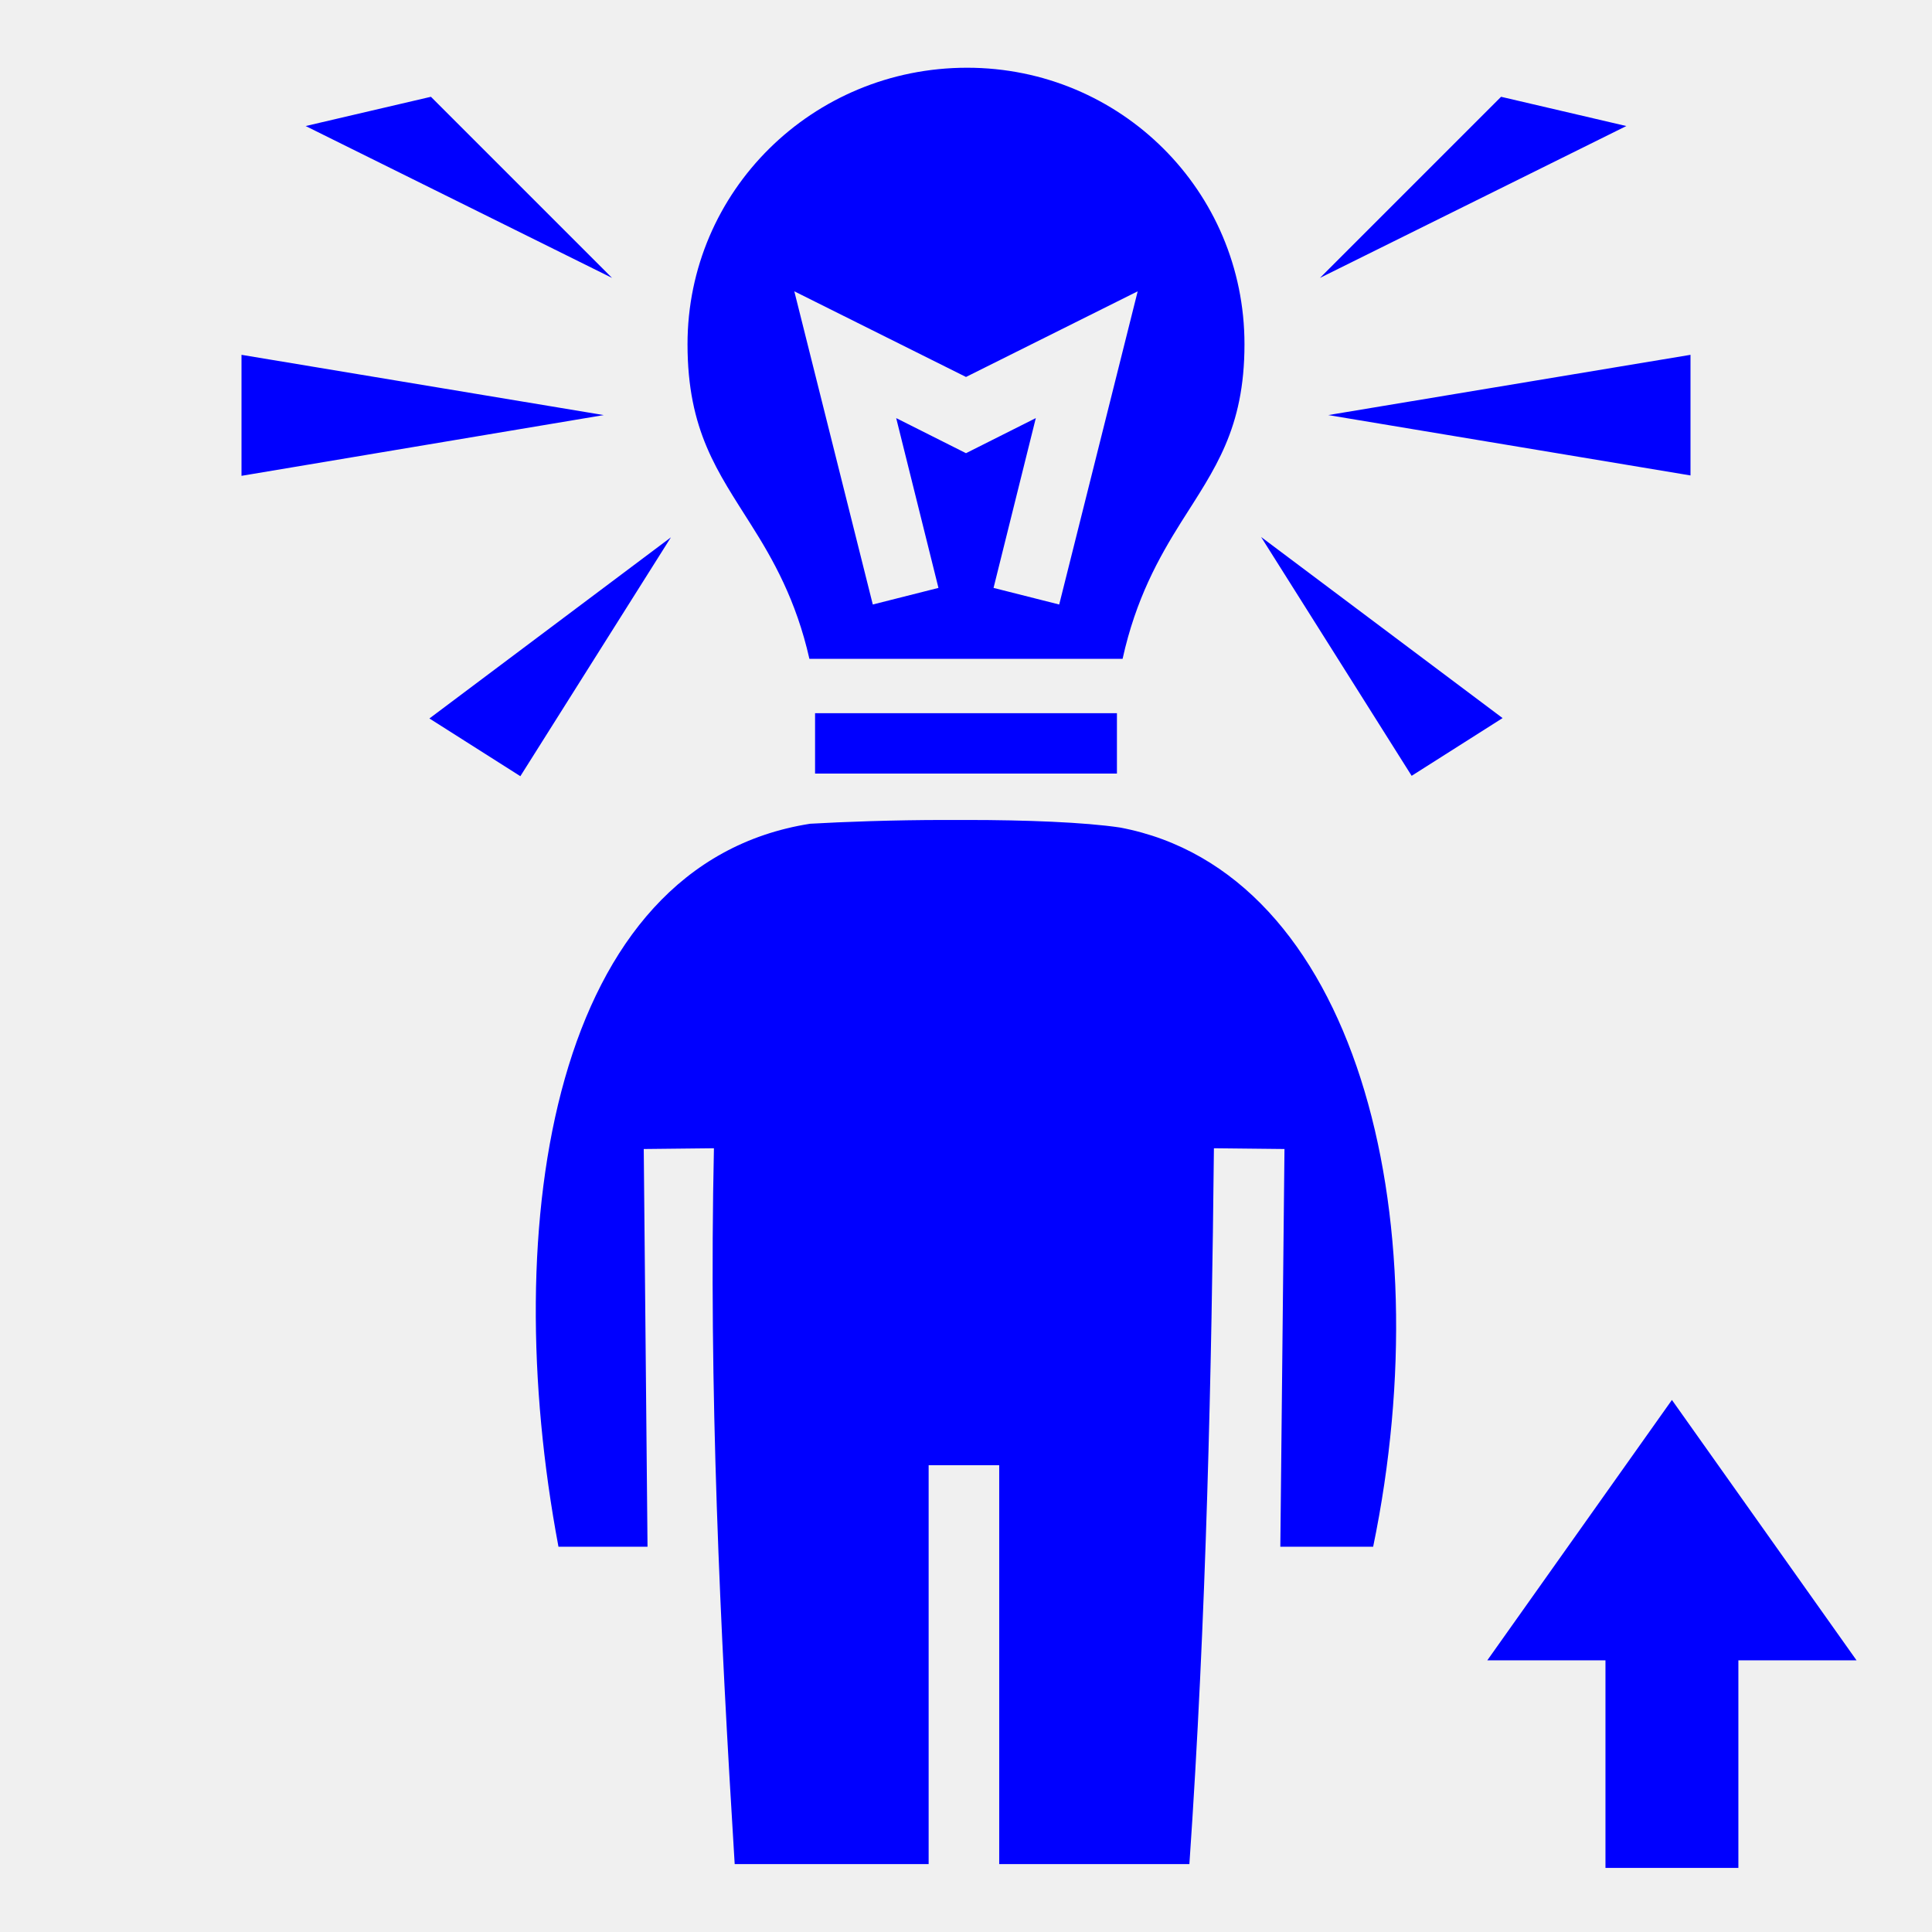
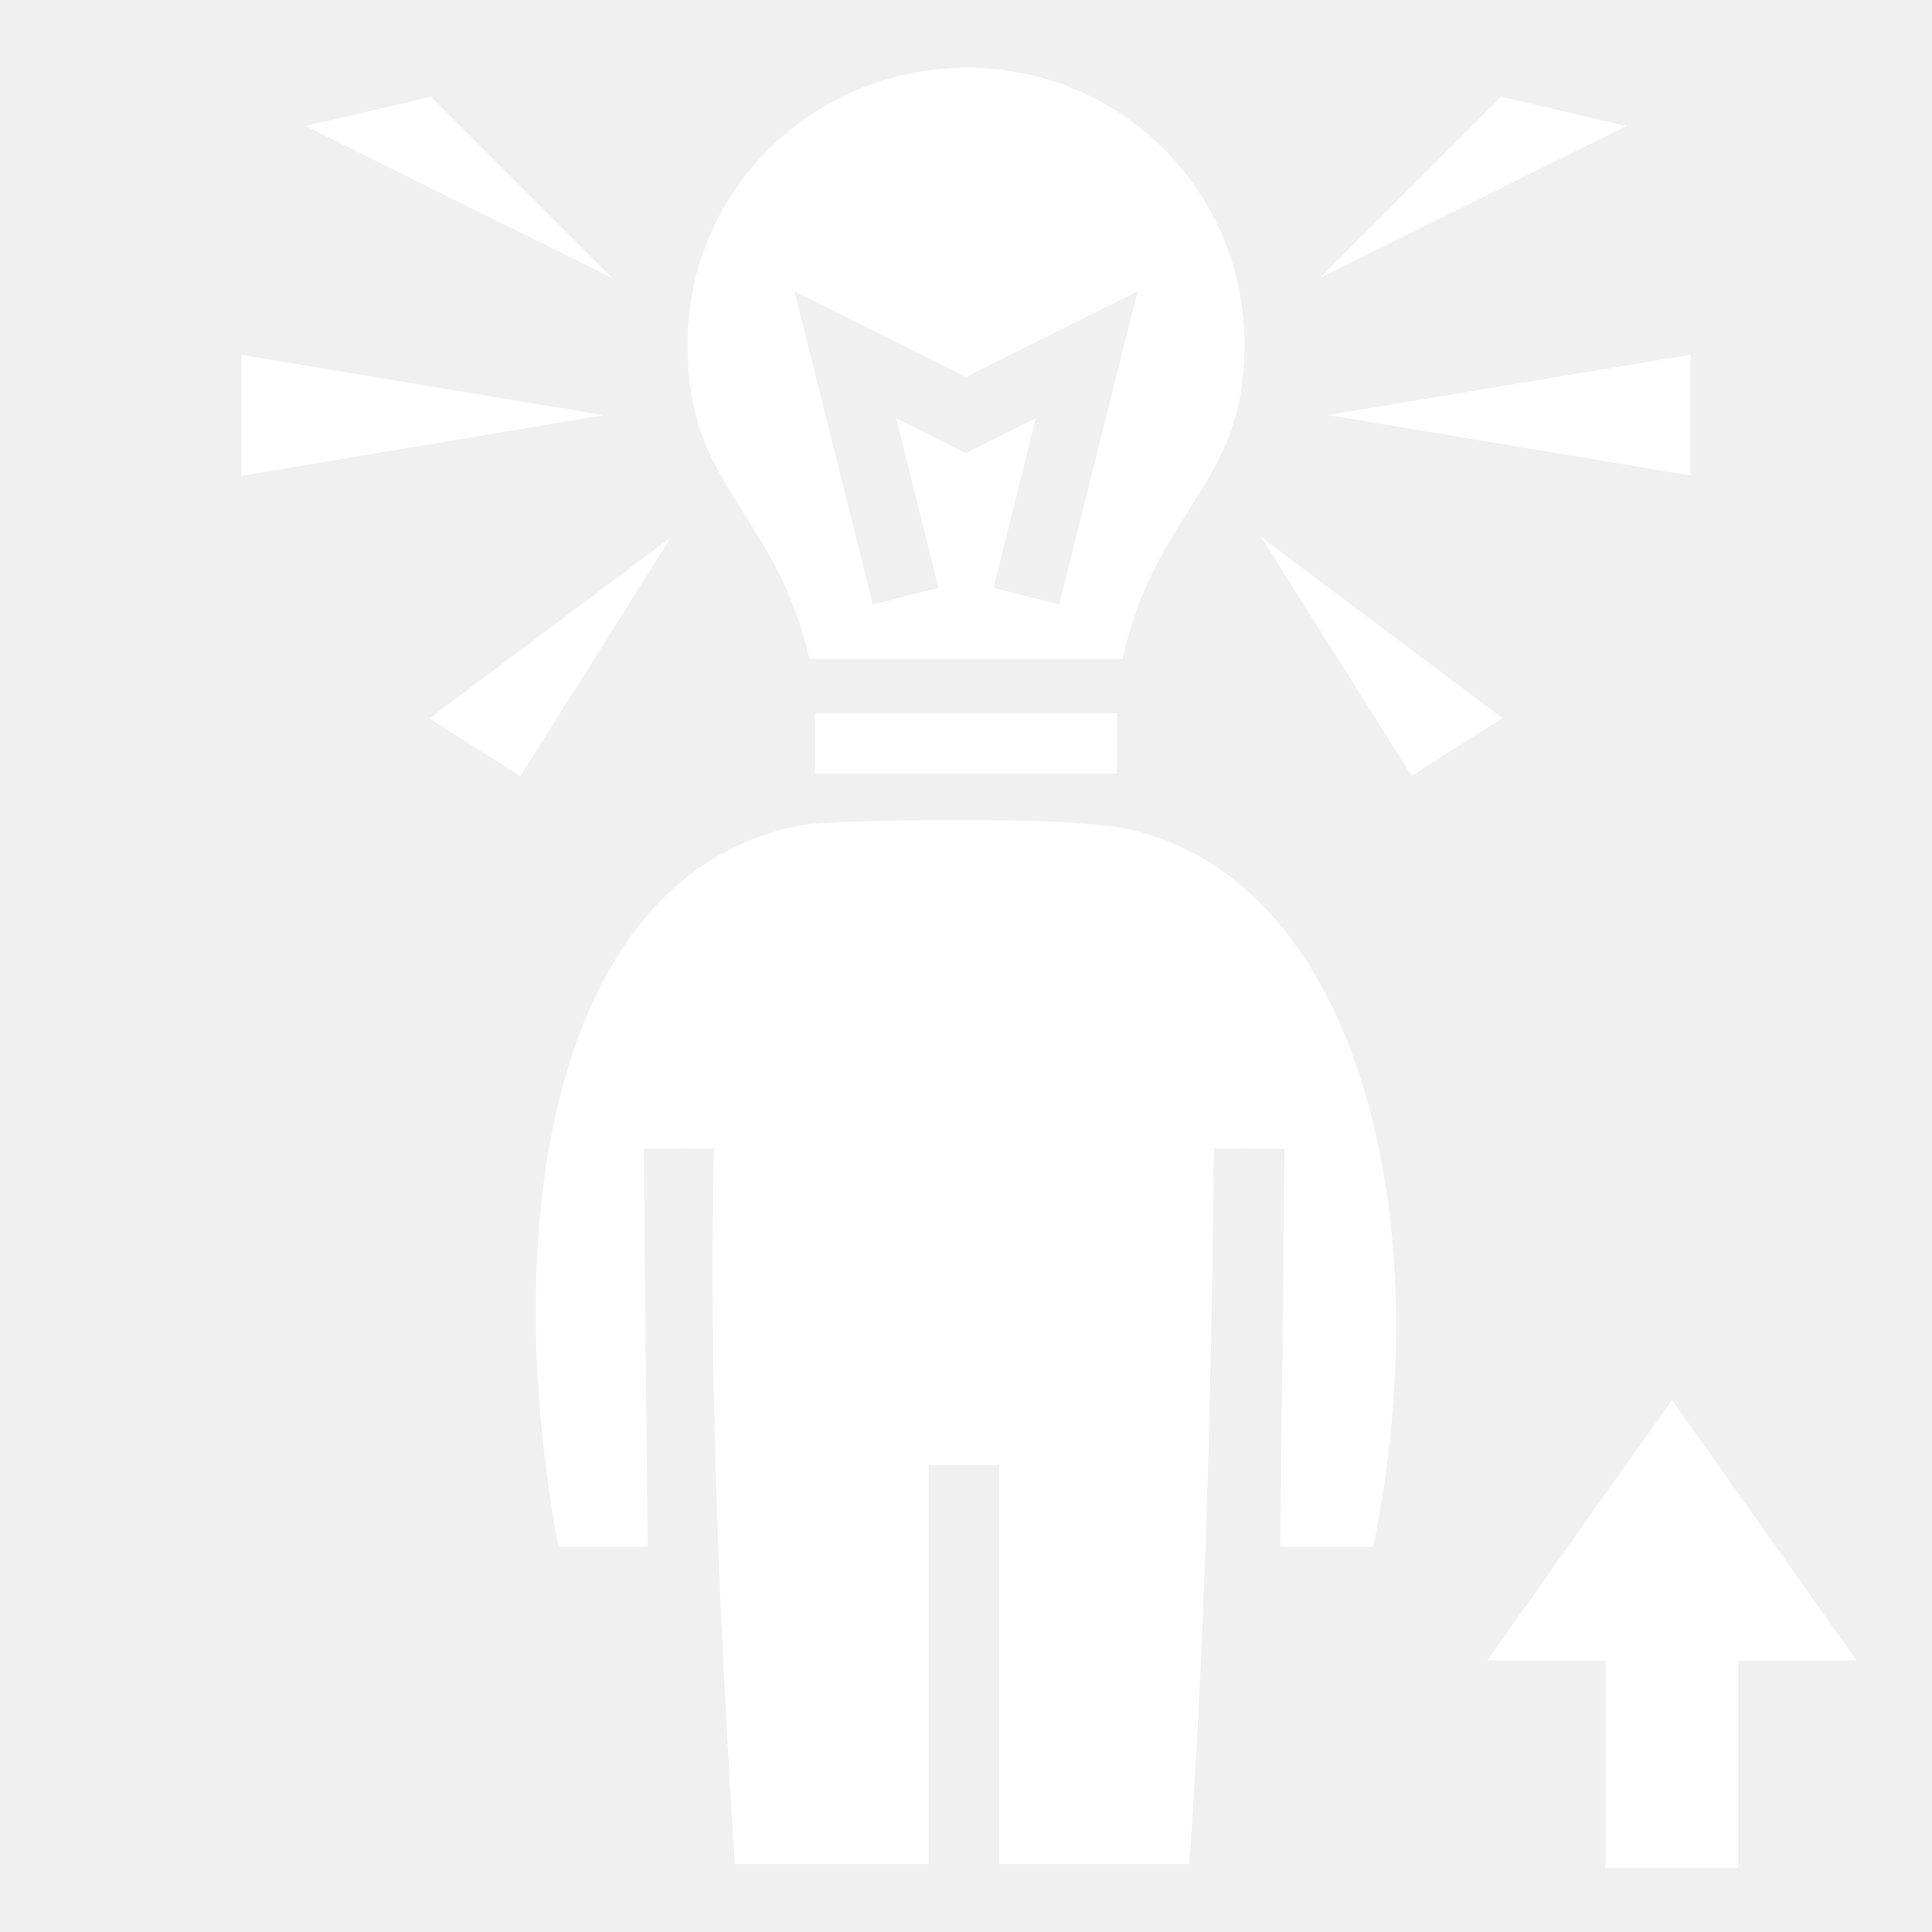
<svg xmlns="http://www.w3.org/2000/svg" width="512px" height="512px" viewBox="0 0 512 512" version="1.1">
-   <path id="Arrow" d="M443.077 371 L492 440 460.689 440 460.689 495.011 425.465 495.011 425.465 440 394.154 440 Z" fill="#0000ff" fill-opacity="1" stroke="none" />
+   <path id="Arrow" d="M443.077 371 L492 440 460.689 440 460.689 495.011 425.465 495.011 425.465 440 394.154 440 Z" fill="#ffffff" fill-opacity="1" stroke="none" />
  <g id="smart">
-     <path id="Path" d="M256.3 17.95 C215.3 17.95 182.2 50.65 182.2 91.22 182.2 114.2 190.2 125 199 139 204.9 148.3 211 159.1 214.5 174.6 L297.5 174.6 C301 158.7 307.1 147.8 313 138.4 321.9 124.3 329.8 113.7 329.8 91.22 329.8 50.65 297 17.95 256.3 17.95 Z M114.2 25.65 L81 33.4 162.2 73.65 Z M397.8 25.65 L349.8 73.65 431 33.4 Z M210.5 77.2 L256 99.9 301.5 77.2 280.7 160.2 263.3 155.8 274.5 110.8 256 120.1 237.5 110.8 248.7 155.8 231.3 160.2 Z M64 94.03 L64 126.1 160 110 Z M448 94.03 L352 110 448 126 Z M334.2 142.3 L374.1 205.6 398.2 190.3 Z M177.8 142.4 L113.8 190.4 137.9 205.7 Z M216 189 L216 205 296 205 296 189 Z M250.4 217.3 C236.7 217.3 223.5 217.8 214.7 218.3 146.5 229 131.8 323.7 148 409.9 L171.6 409.9 170.6 304.5 189.2 304.3 C187.8 368 190.8 430.9 194.7 494 L246.1 494 246.1 388.3 264.8 388.3 264.8 494 315.2 494 C319.7 429 321.1 362.5 321.7 304.3 L340.4 304.5 339.3 409.9 363.9 409.9 C382.2 321.4 359.1 231 296.8 219.3 287.4 217.9 271.9 217.3 256.2 217.3 Z" fill="#0000ff" fill-opacity="1" stroke="none" />
+     <path id="Path" d="M256.3 17.95 C215.3 17.95 182.2 50.65 182.2 91.22 182.2 114.2 190.2 125 199 139 204.9 148.3 211 159.1 214.5 174.6 L297.5 174.6 C301 158.7 307.1 147.8 313 138.4 321.9 124.3 329.8 113.7 329.8 91.22 329.8 50.65 297 17.95 256.3 17.95 Z M114.2 25.65 L81 33.4 162.2 73.65 Z M397.8 25.65 L349.8 73.65 431 33.4 Z M210.5 77.2 L256 99.9 301.5 77.2 280.7 160.2 263.3 155.8 274.5 110.8 256 120.1 237.5 110.8 248.7 155.8 231.3 160.2 Z M64 94.03 L64 126.1 160 110 Z M448 94.03 L352 110 448 126 Z M334.2 142.3 L374.1 205.6 398.2 190.3 Z M177.8 142.4 L113.8 190.4 137.9 205.7 Z M216 189 L216 205 296 205 296 189 Z M250.4 217.3 C236.7 217.3 223.5 217.8 214.7 218.3 146.5 229 131.8 323.7 148 409.9 L171.6 409.9 170.6 304.5 189.2 304.3 C187.8 368 190.8 430.9 194.7 494 L246.1 494 246.1 388.3 264.8 388.3 264.8 494 315.2 494 C319.7 429 321.1 362.5 321.7 304.3 L340.4 304.5 339.3 409.9 363.9 409.9 C382.2 321.4 359.1 231 296.8 219.3 287.4 217.9 271.9 217.3 256.2 217.3 Z" fill="#ffffff" fill-opacity="1" stroke="none" />
  </g>
</svg>
